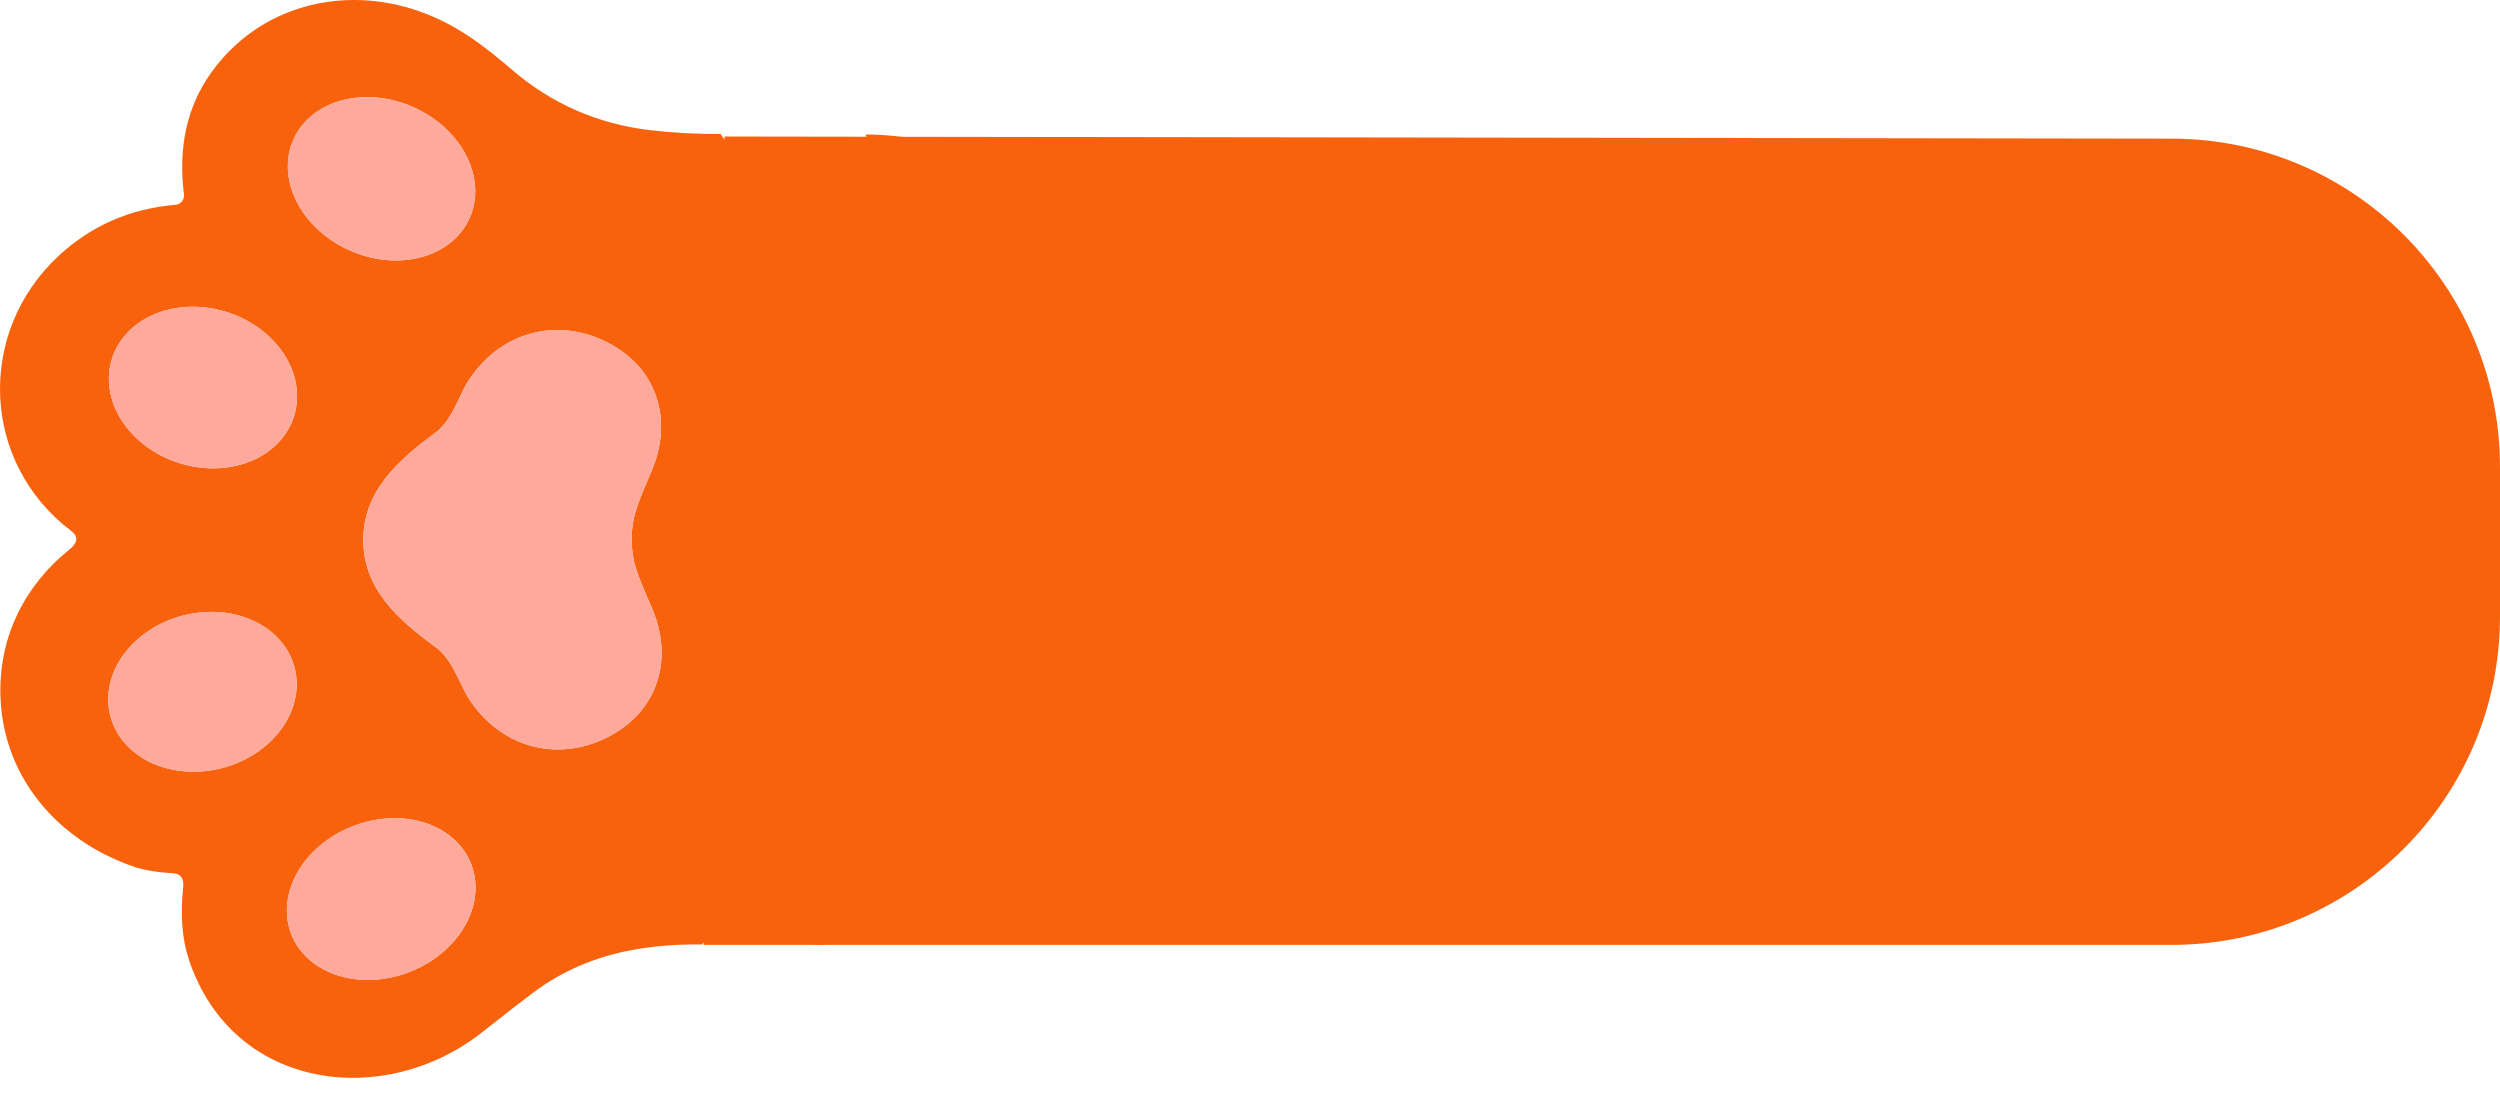
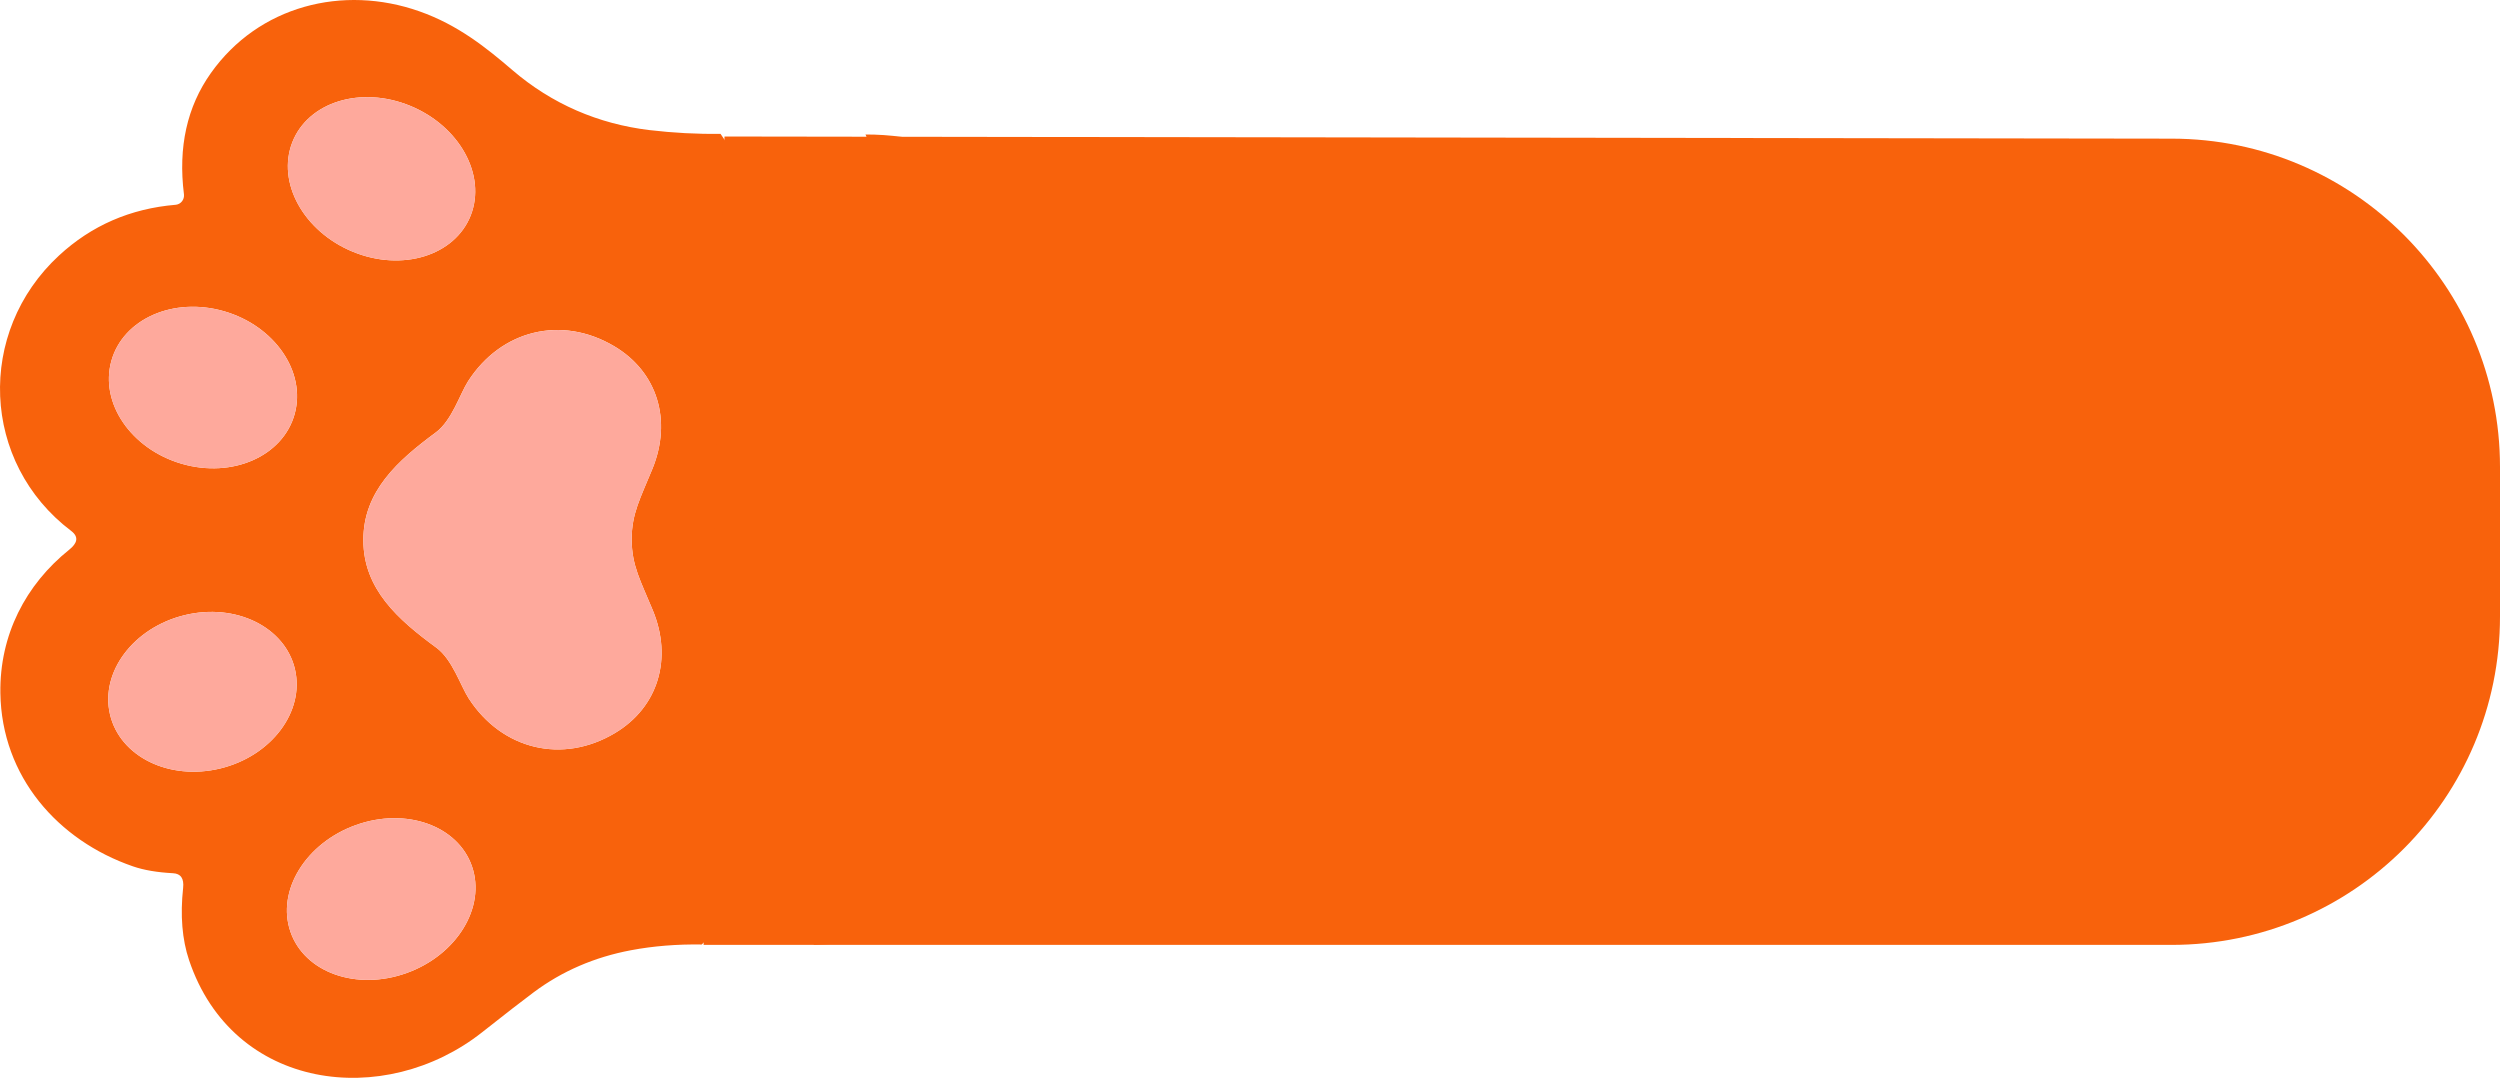
- <svg xmlns="http://www.w3.org/2000/svg" width="167" height="73" viewBox="0 0 167 73" fill="none">
-   <path d="M46.877 63.09C48.386 61.706 49.385 60.105 49.875 58.285C50.21 57.046 50.084 56.023 50.081 54.629C50.078 53.615 50.361 52.153 51.233 51.569C51.596 51.326 52.074 51.365 52.395 51.663C52.924 52.16 53.07 52.71 53.321 53.373C54.509 56.502 54.855 59.749 54.356 63.111L58.999 62.897C59.975 61.402 60.573 59.795 60.792 58.075C60.958 56.778 60.592 55.492 60.463 54.269C60.309 52.812 60.64 51.586 61.455 50.589C62.831 48.911 64.39 50.61 64.636 52.117C65.001 54.36 65.527 56.575 66.215 58.763C66.378 59.277 66.437 59.966 66.396 60.83C71.956 57.827 75.203 52.418 75.137 45.924C75.108 43.089 75.115 37.226 75.157 28.338C75.173 25.147 75.031 22.904 74.731 21.611C74.006 18.479 72.365 15.787 69.808 13.533C69.962 16.619 69.076 19.533 67.689 22.271C66.831 23.973 65.218 24.615 64.114 22.628C62.906 20.454 63.192 18.104 63.687 15.689C63.821 15.037 63.878 14.492 63.859 14.055C63.793 12.392 63.064 11.179 62.557 9.647C61.055 9.203 59.475 8.982 57.818 8.984C58.553 10.667 58.373 12.576 57.924 14.274C57.674 15.22 57.23 17.585 56.591 21.368C56.314 23.013 55.421 26.959 53.242 26.573C51.752 26.311 51 23.674 50.903 22.397C50.857 21.817 50.886 20.504 50.991 18.461C51.165 15.059 50.212 11.886 48.131 8.941C46.561 8.963 44.979 8.879 43.383 8.69C39.962 8.28 36.865 6.942 34.241 4.694C32.491 3.195 30.606 1.669 28.019 0.758C22.902 -1.048 17.27 0.393 14.087 4.881C12.492 7.13 11.893 9.829 12.288 12.98C12.329 13.321 12.094 13.633 11.759 13.677C11.751 13.677 11.743 13.679 11.735 13.679C8.709 13.934 6.111 15.064 3.941 17.07C-1.597 22.185 -1.273 30.905 4.756 35.467C5.304 35.883 5.134 36.309 4.636 36.709C1.701 39.061 -0.033 42.431 0.025 46.3C0.107 51.879 3.871 56.143 8.877 57.871C9.605 58.123 10.499 58.276 11.557 58.331C12.074 58.356 12.3 58.682 12.233 59.31C12.034 61.147 12.166 62.754 12.627 64.13C15.559 72.875 25.699 74.105 32.217 68.947C33.727 67.752 34.875 66.863 35.659 66.278C37.549 64.87 39.713 63.935 42.152 63.475C43.645 63.194 45.22 63.067 46.877 63.093L46.877 63.09ZM7.345 47.717C6.685 44.889 8.918 41.922 12.331 41.092C15.743 40.261 19.045 41.88 19.705 44.708C20.364 47.536 18.132 50.503 14.719 51.333C11.306 52.164 8.005 50.545 7.345 47.717ZM7.436 24.117C8.215 21.303 11.588 19.814 14.971 20.792C18.353 21.771 20.464 24.845 19.684 27.659C18.905 30.473 15.532 31.962 12.149 30.984C8.767 30.005 6.656 26.931 7.436 24.117ZM19.4 62.239C18.459 59.51 20.412 56.321 23.763 55.117C27.112 53.912 30.591 55.146 31.53 57.875C32.471 60.604 30.518 63.793 27.168 64.997C23.819 66.202 20.339 64.968 19.4 62.239ZM19.529 9.496C20.588 6.805 24.113 5.718 27.404 7.07C30.695 8.422 32.503 11.699 31.445 14.39C30.386 17.081 26.861 18.168 23.57 16.816C20.28 15.463 18.471 12.187 19.529 9.496ZM42.197 36.044C42.203 37.789 42.795 38.805 43.608 40.769C44.935 43.976 43.982 47.228 41.09 48.961C37.583 51.063 33.531 50.084 31.314 46.661C30.759 45.805 30.221 44.049 29.145 43.262C26.591 41.392 24.277 39.358 24.271 36.087C24.262 32.813 26.568 30.767 29.113 28.885C30.185 28.094 30.715 26.334 31.264 25.474C33.467 22.039 37.514 21.043 41.032 23.13C43.929 24.849 44.896 28.096 43.586 31.307C42.783 33.274 42.194 34.297 42.196 36.043L42.197 36.044Z" fill="#F8620C" />
-   <path d="M14.719 51.333C11.306 52.164 8.004 50.545 7.345 47.717C6.685 44.889 8.918 41.922 12.331 41.092C15.744 40.261 19.046 41.88 19.705 44.708C20.365 47.536 18.132 50.502 14.719 51.333Z" fill="#FEA99C" />
-   <path d="M19.682 27.659C18.903 30.473 15.529 31.962 12.147 30.984C8.765 30.006 6.656 26.932 7.435 24.118C8.214 21.303 11.588 19.814 14.97 20.792C18.352 21.77 20.461 24.844 19.682 27.659Z" fill="#FEA99C" />
-   <path d="M27.167 64.996C23.818 66.202 20.34 64.967 19.4 62.239C18.46 59.511 20.413 56.322 23.762 55.117C27.111 53.911 30.589 55.146 31.529 57.874C32.469 60.602 30.517 63.791 27.167 64.996Z" fill="#FEA99C" />
-   <path d="M31.445 14.391C30.386 17.083 26.86 18.169 23.57 16.817C20.279 15.465 18.47 12.188 19.529 9.497C20.587 6.805 24.113 5.719 27.404 7.071C30.694 8.423 32.503 11.7 31.445 14.391Z" fill="#FEA99C" />
-   <path d="M42.197 36.044C42.195 34.299 42.784 33.277 43.587 31.309C44.898 28.097 43.93 24.85 41.033 23.132C37.515 21.044 33.468 22.041 31.265 25.476C30.716 26.335 30.186 28.094 29.114 28.887C26.568 30.769 24.264 32.815 24.272 36.088C24.278 39.359 26.592 41.393 29.147 43.264C30.222 44.05 30.76 45.807 31.315 46.663C33.532 50.085 37.584 51.065 41.092 48.963C43.983 47.23 44.936 43.977 43.609 40.771C42.796 38.807 42.204 37.79 42.198 36.045L42.197 36.044Z" fill="#FEA99C" />
-   <path d="M167 31.203C167 19.098 157.196 9.279 145.091 9.262L48.396 9.119L47 63.119H145.058C157.176 63.119 167 53.295 167 41.177V31.203Z" fill="#F8620C" />
+ <svg xmlns="http://www.w3.org/2000/svg" preserveAspectRatio="none" width="100%" height="100%" overflow="visible" style="display: block;" viewBox="0 0 167 72.119" fill="none">
+   <g id="PP_BTN_Container_50_L">
+     <g id="Paw">
+       <path id="Vector" d="M46.877 63.09C48.386 61.706 49.385 60.105 49.875 58.285C50.21 57.046 50.084 56.023 50.081 54.629C50.078 53.615 50.361 52.153 51.233 51.569C51.596 51.326 52.074 51.365 52.395 51.663C52.924 52.16 53.07 52.71 53.321 53.373C54.509 56.502 54.855 59.749 54.356 63.111L58.999 62.897C59.975 61.402 60.573 59.795 60.792 58.075C60.958 56.778 60.592 55.492 60.463 54.269C60.309 52.812 60.64 51.586 61.455 50.589C62.831 48.911 64.39 50.61 64.636 52.117C65.001 54.36 65.527 56.575 66.215 58.763C66.378 59.277 66.437 59.966 66.396 60.83C71.956 57.827 75.203 52.418 75.137 45.924C75.108 43.089 75.115 37.226 75.157 28.338C75.173 25.147 75.031 22.904 74.731 21.611C74.006 18.479 72.365 15.787 69.808 13.533C69.962 16.619 69.076 19.533 67.689 22.271C66.831 23.973 65.218 24.615 64.114 22.628C62.906 20.454 63.192 18.104 63.687 15.689C63.821 15.037 63.878 14.492 63.859 14.055C63.793 12.392 63.064 11.179 62.557 9.647C61.055 9.203 59.475 8.982 57.818 8.984C58.553 10.667 58.373 12.576 57.924 14.274C57.674 15.22 57.23 17.585 56.591 21.368C56.314 23.013 55.421 26.959 53.242 26.573C51.752 26.311 51 23.674 50.903 22.397C50.857 21.817 50.886 20.504 50.991 18.461C51.165 15.059 50.212 11.886 48.131 8.941C46.561 8.963 44.979 8.879 43.383 8.69C39.962 8.28 36.865 6.942 34.241 4.694C32.491 3.195 30.606 1.669 28.019 0.758C22.902 -1.048 17.27 0.393 14.087 4.881C12.492 7.13 11.893 9.829 12.288 12.98C12.329 13.321 12.094 13.633 11.759 13.677C11.751 13.677 11.743 13.679 11.735 13.679C8.709 13.934 6.111 15.064 3.941 17.07C-1.597 22.185 -1.273 30.905 4.756 35.467C5.304 35.883 5.134 36.309 4.636 36.709C1.701 39.061 -0.033 42.431 0.025 46.3C0.107 51.879 3.871 56.143 8.877 57.871C9.605 58.123 10.499 58.276 11.557 58.331C12.074 58.356 12.3 58.682 12.233 59.31C12.034 61.147 12.166 62.754 12.627 64.13C15.559 72.875 25.699 74.105 32.217 68.947C33.727 67.752 34.875 66.863 35.659 66.278C37.549 64.87 39.713 63.935 42.152 63.475C43.645 63.194 45.22 63.067 46.877 63.093L46.877 63.09ZM7.345 47.717C6.685 44.889 8.918 41.922 12.331 41.092C15.743 40.261 19.045 41.88 19.705 44.708C20.364 47.536 18.132 50.503 14.719 51.333C11.306 52.164 8.005 50.545 7.345 47.717ZM7.436 24.117C8.215 21.303 11.588 19.814 14.971 20.792C18.353 21.771 20.464 24.845 19.684 27.659C18.905 30.473 15.532 31.962 12.149 30.984C8.767 30.005 6.656 26.931 7.436 24.117ZM19.4 62.239C18.459 59.51 20.412 56.321 23.763 55.117C27.112 53.912 30.591 55.146 31.53 57.875C32.471 60.604 30.518 63.793 27.168 64.997C23.819 66.202 20.339 64.968 19.4 62.239ZM19.529 9.496C20.588 6.805 24.113 5.718 27.404 7.07C30.695 8.422 32.503 11.699 31.445 14.39C30.386 17.081 26.861 18.168 23.57 16.816C20.28 15.463 18.471 12.187 19.529 9.496ZM42.197 36.044C42.203 37.789 42.795 38.805 43.608 40.769C44.935 43.976 43.982 47.228 41.09 48.961C37.583 51.063 33.531 50.084 31.314 46.661C30.759 45.805 30.221 44.049 29.145 43.262C26.591 41.392 24.277 39.358 24.271 36.087C24.262 32.813 26.568 30.767 29.113 28.885C30.185 28.094 30.715 26.334 31.264 25.474C33.467 22.039 37.514 21.043 41.032 23.13C43.929 24.849 44.896 28.096 43.586 31.307C42.783 33.274 42.194 34.297 42.196 36.043L42.197 36.044Z" fill="#F8620C" />
+       <path id="Vector_2" d="M14.719 51.333C11.306 52.164 8.004 50.545 7.345 47.717C6.685 44.889 8.918 41.922 12.331 41.092C15.744 40.261 19.046 41.88 19.705 44.708C20.365 47.536 18.132 50.502 14.719 51.333Z" fill="#FEA99C" />
+       <path id="Vector_3" d="M19.682 27.659C18.903 30.473 15.529 31.962 12.147 30.984C8.765 30.006 6.656 26.932 7.435 24.118C8.214 21.303 11.588 19.814 14.97 20.792C18.352 21.77 20.462 24.844 19.682 27.659Z" fill="#FEA99C" />
+       <path id="Vector_4" d="M27.167 64.996C23.818 66.202 20.34 64.967 19.4 62.239C18.46 59.51 20.413 56.322 23.762 55.117C27.111 53.911 30.589 55.146 31.529 57.874C32.469 60.602 30.517 63.791 27.167 64.996Z" fill="#FEA99C" />
+       <path id="Vector_5" d="M31.445 14.391C30.386 17.082 26.86 18.169 23.57 16.817C20.279 15.465 18.47 12.188 19.529 9.497C20.587 6.805 24.113 5.719 27.404 7.071C30.694 8.423 32.503 11.7 31.445 14.391Z" fill="#FEA99C" />
+       <path id="Vector_6" d="M42.197 36.044C42.195 34.299 42.784 33.276 43.587 31.309C44.897 28.096 43.93 24.85 41.033 23.132C37.515 21.044 33.468 22.041 31.265 25.475C30.716 26.335 30.186 28.094 29.114 28.887C26.568 30.769 24.264 32.815 24.272 36.088C24.278 39.359 26.592 41.393 29.146 43.264C30.222 44.05 30.76 45.807 31.315 46.663C33.532 50.085 37.584 51.065 41.091 48.963C43.983 47.23 44.936 43.977 43.609 40.771C42.796 38.807 42.204 37.789 42.198 36.045L42.197 36.044Z" fill="#FEA99C" />
+     </g>
+     <path id="Bar" d="M167 31.203C167 19.098 157.196 9.28 145.091 9.262L48.396 9.119L47 63.119H145.058C157.176 63.119 167 53.295 167 41.177V31.203Z" fill="#F8620C" />
+   </g>
</svg>
